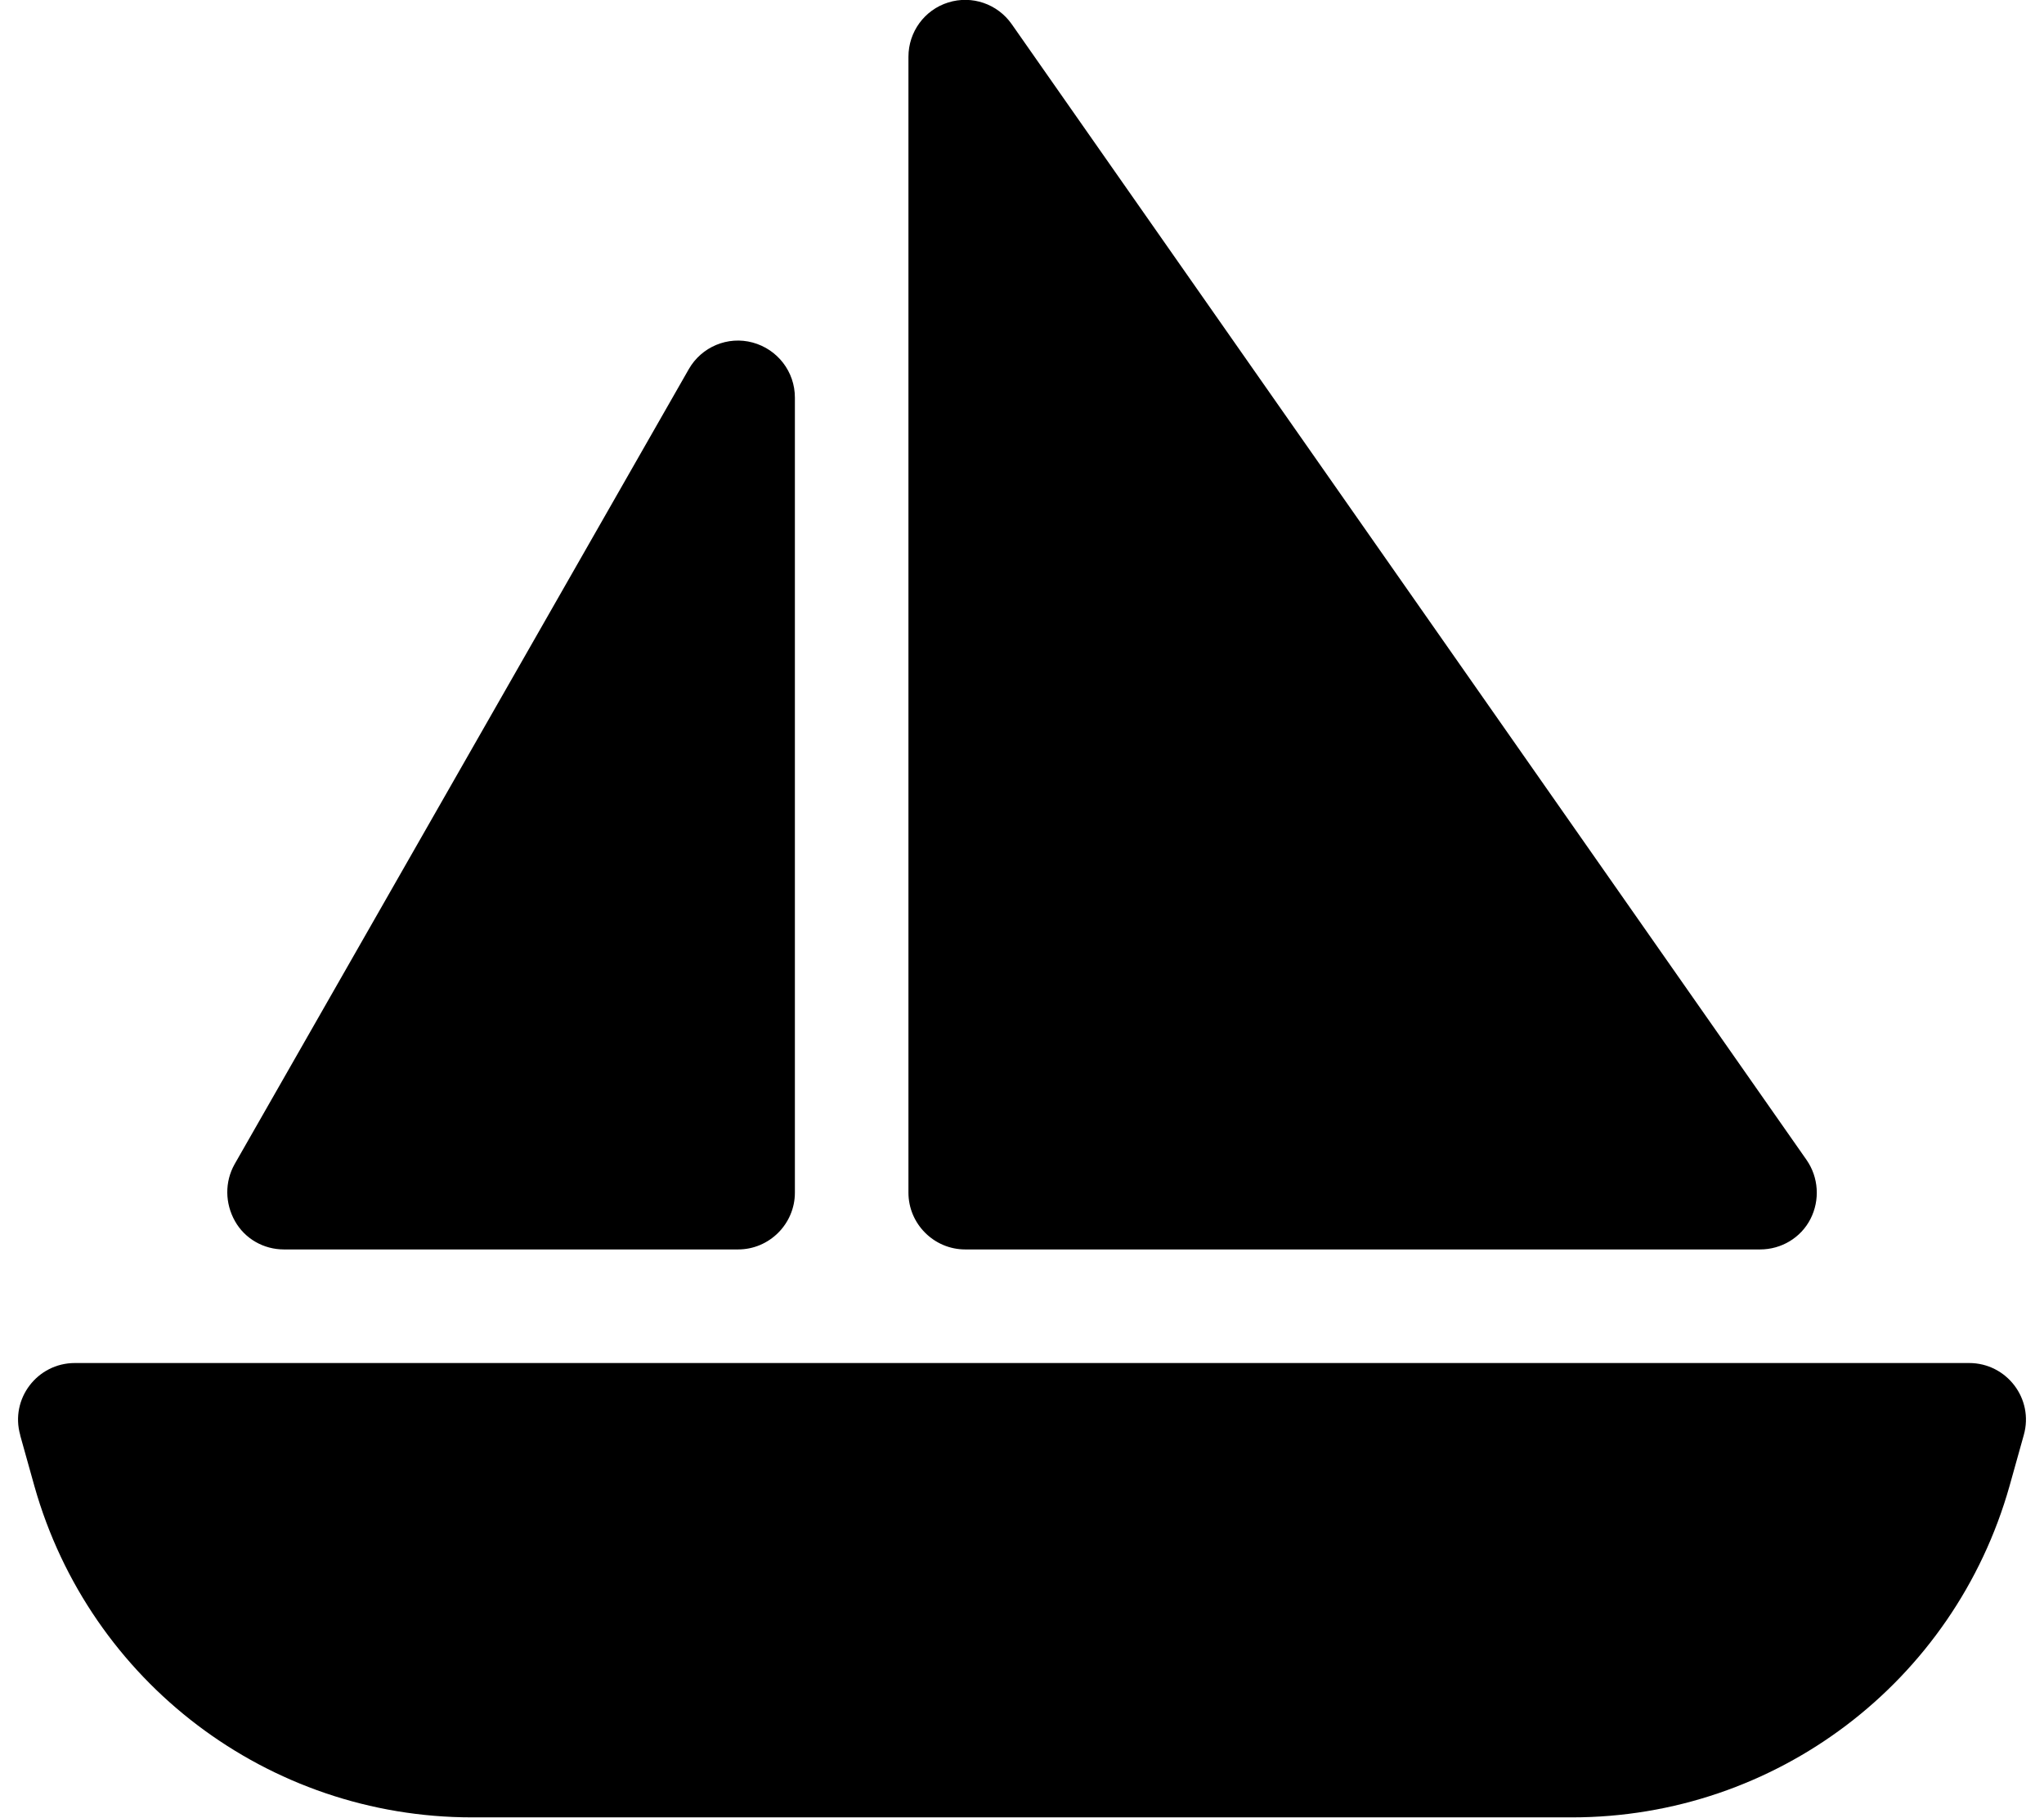
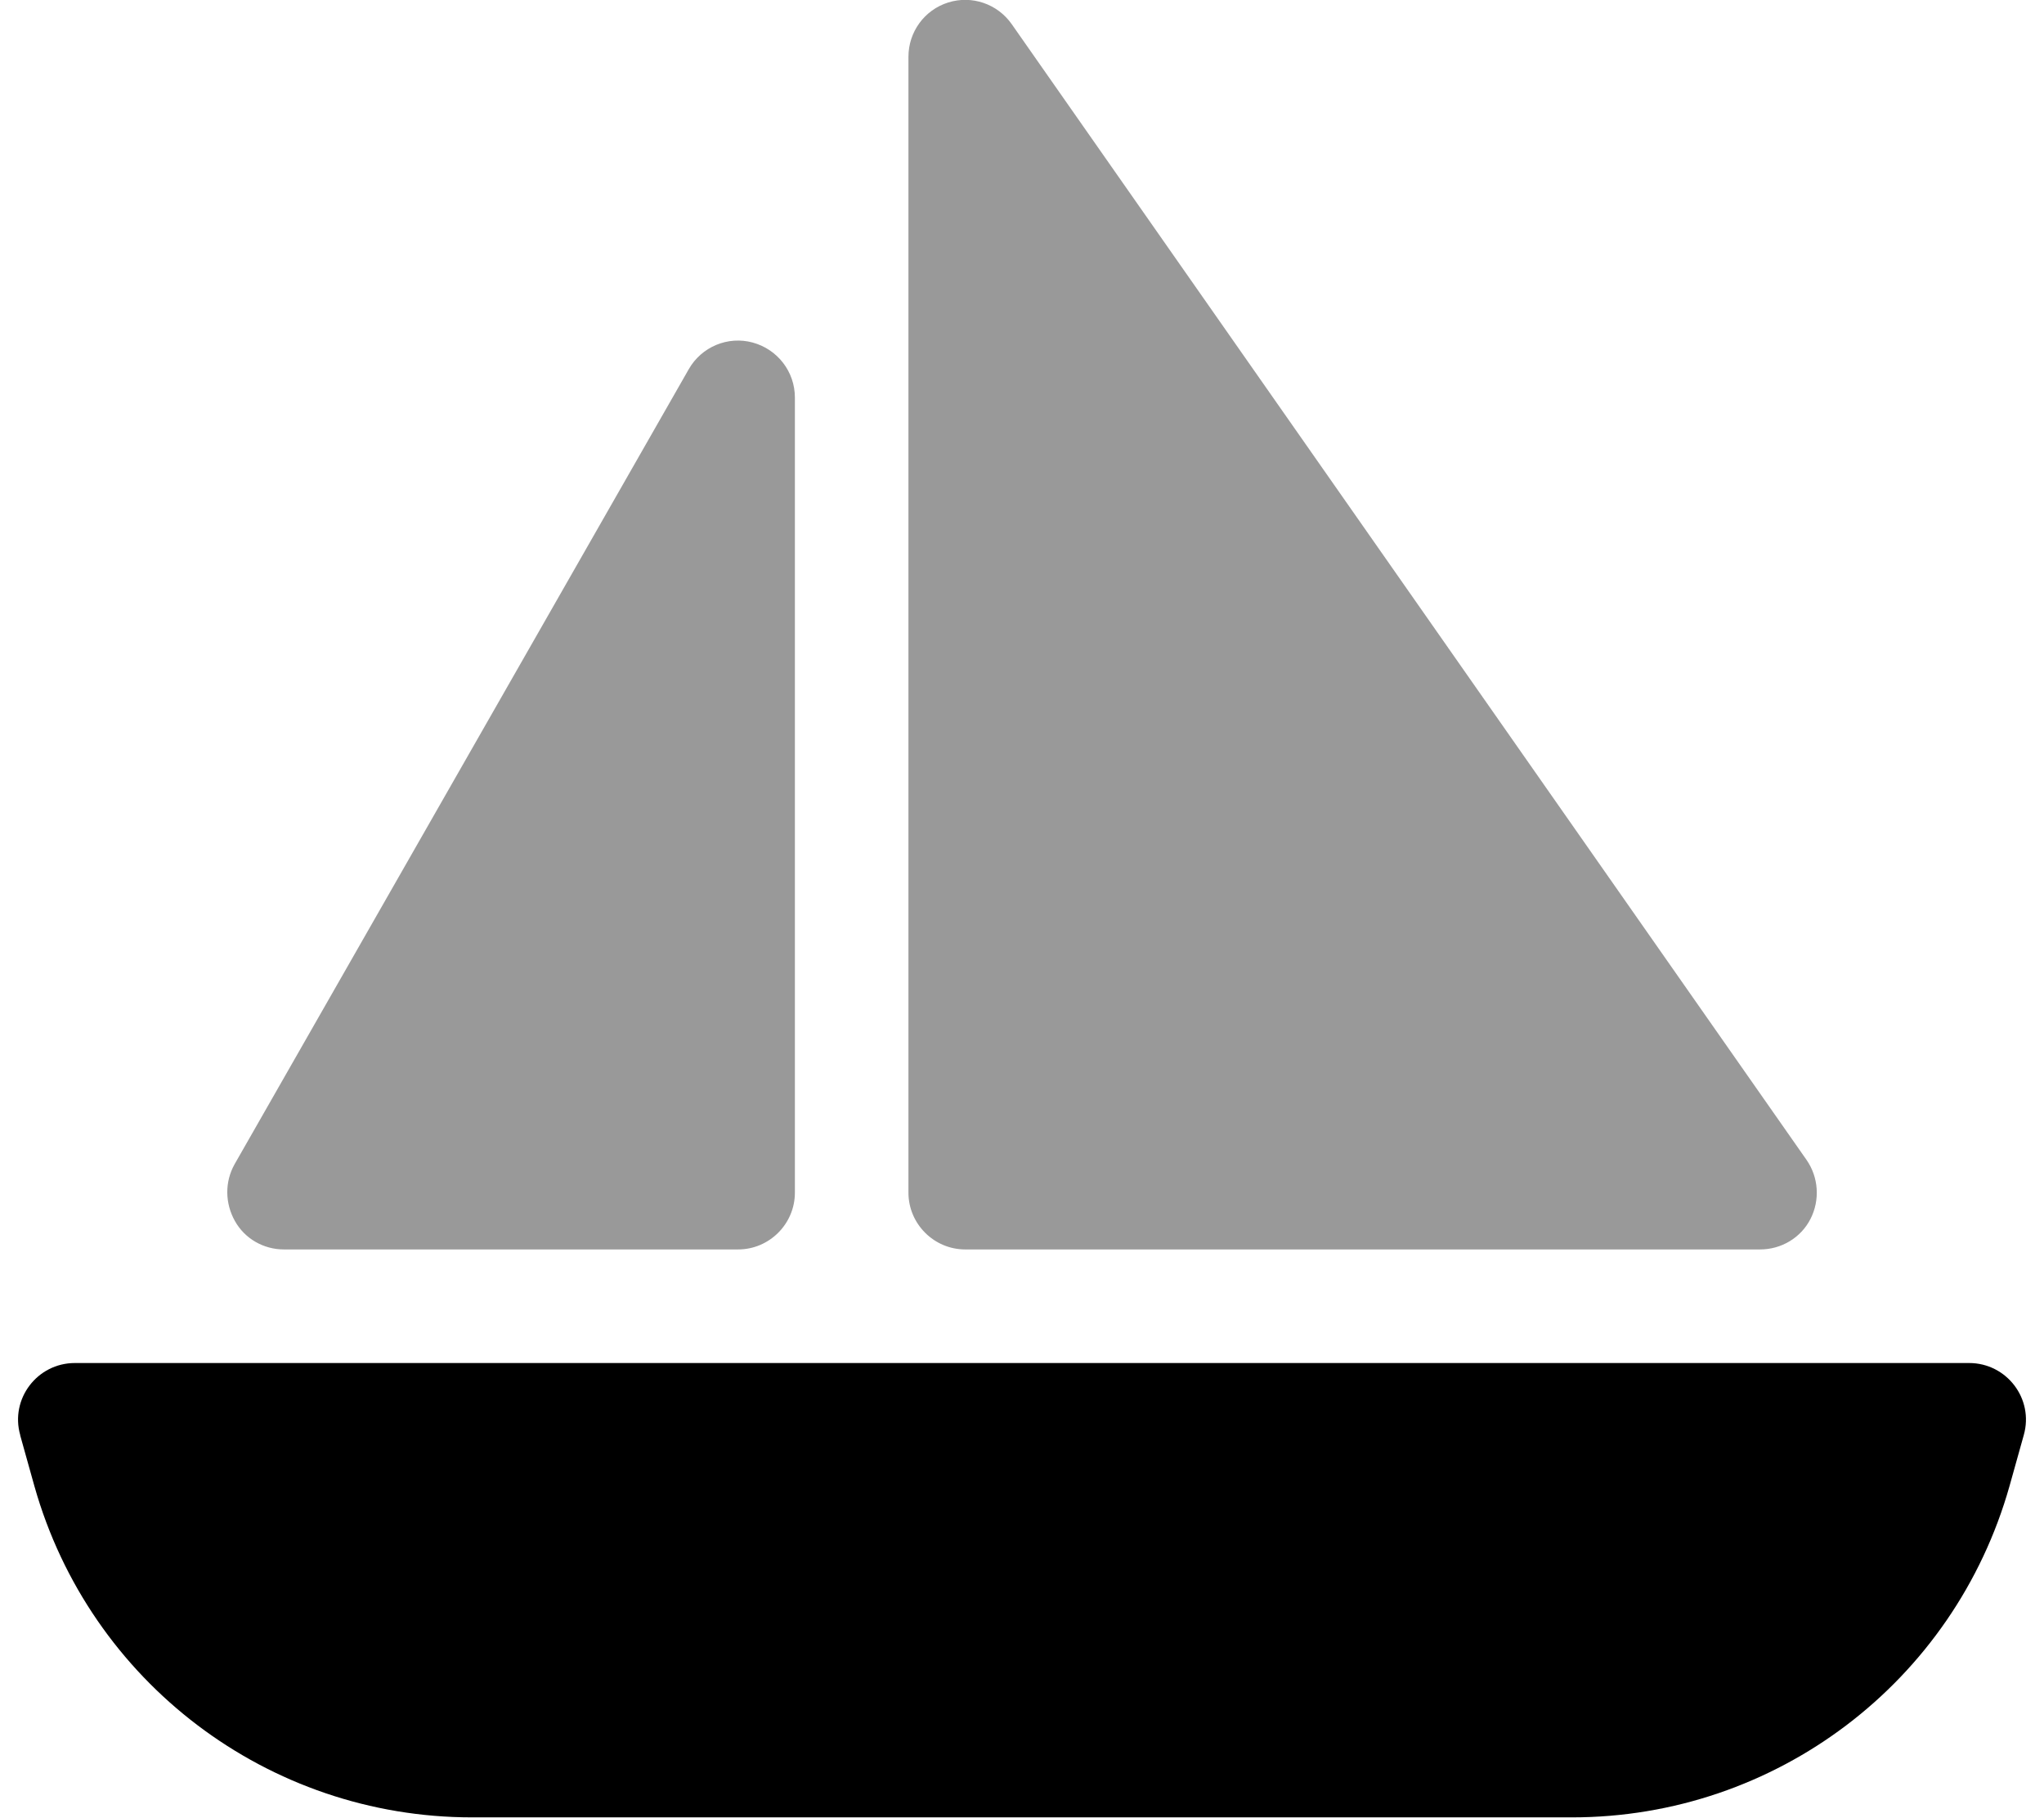
<svg xmlns="http://www.w3.org/2000/svg" viewBox="0 0 576 512">
-   <path d="M256 16c0-7 4.5-13.2 11.2-15.3s13.9 .4 17.9 6.1l224 320c3.4 4.9 3.8 11.3 1.1 16.6s-8.2 8.6-14.2 8.6H272c-8.8 0-16-7.2-16-16V16zM212.1 96.5c7 1.9 11.9 8.2 11.9 15.5V336c0 8.8-7.2 16-16 16H80c-5.7 0-11-3-13.8-8s-2.9-11-.1-16l128-224c3.6-6.3 11-9.4 18-7.5zM5.7 404.3C2.8 394.1 10.5 384 21.1 384H554.9c10.6 0 18.3 10.1 15.4 20.3l-4 14.3C550.7 473.9 500.4 512 443 512H133C75.6 512 25.3 473.9 9.7 418.7l-4-14.3z" />
+   <path class="fa-secondary" opacity=".4" d="M256 16c0-7 4.5-13.2 11.2-15.3s13.9 .4 17.9 6.1l224 320c3.4 4.9 3.8 11.3 1.1 16.6s-8.2 8.6-14.2 8.6H272c-8.8 0-16-7.2-16-16V16zm-32 96V336c0 8.8-7.2 16-16 16H80c-5.7 0-11-3-13.8-8s-2.9-11-.1-16l128-224c3.6-6.3 11-9.4 18-7.5s11.9 8.2 11.9 15.5z" />
+   <path class="fa-primary" d="M5.7 404.3C2.8 394.1 10.5 384 21.1 384H554.9c10.6 0 18.3 10.1 15.4 20.3l-4 14.3C550.7 473.9 500.4 512 443 512H133C75.6 512 25.3 473.9 9.7 418.7l-4-14.3z" />
</svg>
